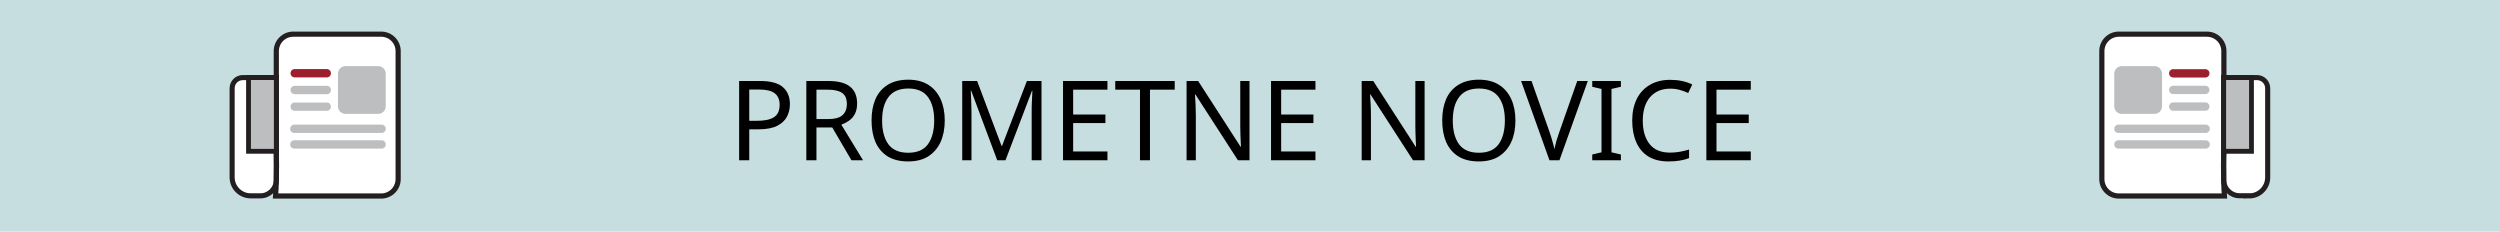
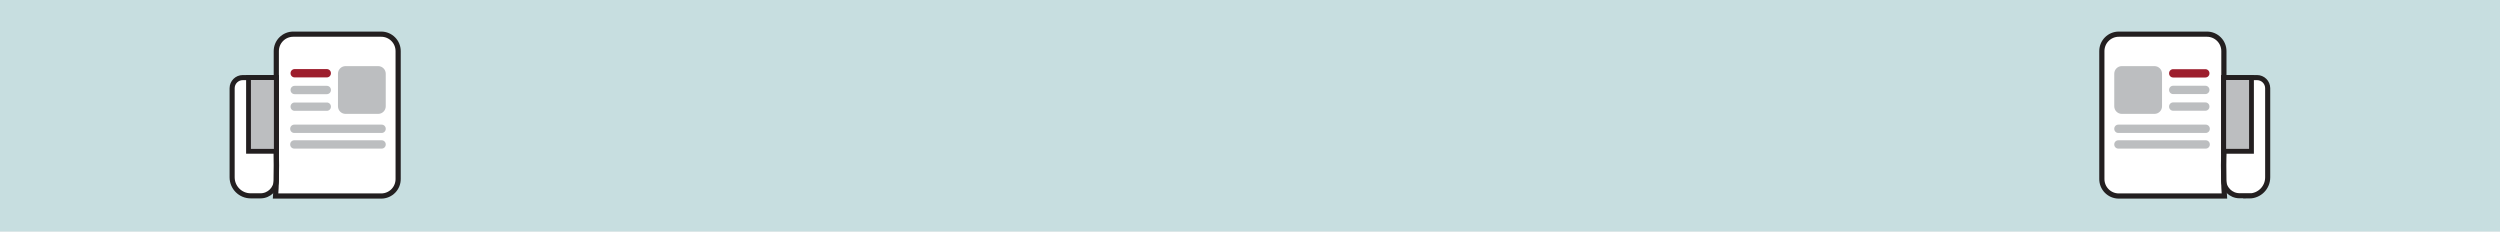
<svg xmlns="http://www.w3.org/2000/svg" viewBox="0 0 270 25">
  <defs>
-     <style>.a{fill:#c7dee0;}.b{font-size:12px;font-family:CenturyGothic, Century Gothic;}.c{fill:#fff;}.d,.e{fill:none;}.d,.e,.f{stroke:#231f20;stroke-miterlimit:10;}.d{stroke-width:0.56px;}.e{stroke-width:0.55px;}.f,.g{fill:#bcbec0;}.f{stroke-width:0.52px;}.h{fill:#9d1e2d;}</style>
+     <style>.a{fill:#c7dee0;}.b{fill:#fff;}.c,.d{fill:none;}.c,.d,.e{stroke:#231f20;stroke-miterlimit:10;}.c{stroke-width:0.56px;}.d{stroke-width:0.55px;}.e,.f{fill:#bcbec0;}.e{stroke-width:0.52px;}.g{fill:#9d1e2d;}</style>
  </defs>
  <rect class="a" width="270" height="25" />
-   <text class="b" transform="translate(78.67 17.31)">PROMETNE NOVICE</text>
-   <path class="c" d="M41.1,3.86H31.58a1.83,1.83,0,0,0-1.83,1.83V8.55h-3.6A1.15,1.15,0,0,0,25,9.7v9.63a2,2,0,0,0,2,2H28a1.71,1.71,0,0,0,1.71-1.7v1.7H41.1a1.83,1.83,0,0,0,1.83-1.83V5.69A1.83,1.83,0,0,0,41.1,3.86Z" />
-   <path class="d" d="M29.84,19.44c0,.59-.05,1.17-.08,1.73l3.36,0h8.07A1.83,1.83,0,0,0,43,19.31V5.52a1.83,1.83,0,0,0-1.83-1.83H31.67a1.83,1.83,0,0,0-1.83,1.83V16.34C29.87,17.33,29.87,18.36,29.84,19.44Z" />
-   <path class="e" d="M26.24,8.38h3.6a0,0,0,0,1,0,0V19.44a1.71,1.71,0,0,1-1.71,1.71H27.07a2,2,0,0,1-2-2V9.53a1.15,1.15,0,0,1,1.15-1.15Z" />
-   <rect class="f" x="26.84" y="8.38" width="3" height="7.96" />
-   <rect class="g" x="36.5" y="7.14" width="5.16" height="5.16" rx="0.82" />
-   <rect class="h" x="31.38" y="7.46" width="4.36" height="0.9" rx="0.44" />
-   <rect class="g" x="31.38" y="9.27" width="4.36" height="0.9" rx="0.44" />
-   <rect class="g" x="31.38" y="11.07" width="4.36" height="0.9" rx="0.44" />
-   <rect class="g" x="31.34" y="13.46" width="10.32" height="0.9" rx="0.44" />
-   <rect class="g" x="31.34" y="15.15" width="10.32" height="0.9" rx="0.44" />
-   <path class="c" d="M228.9,3.86h9.52a1.83,1.83,0,0,1,1.83,1.83V8.55h3.6A1.15,1.15,0,0,1,245,9.7v9.63a2,2,0,0,1-2,2H242a1.71,1.71,0,0,1-1.71-1.7v1.7H228.9a1.83,1.83,0,0,1-1.83-1.83V5.69A1.83,1.83,0,0,1,228.9,3.86Z" />
-   <path class="d" d="M240.16,19.44c0,.59.05,1.17.08,1.73l-3.36,0h-8.07A1.83,1.83,0,0,1,227,19.31V5.52a1.83,1.83,0,0,1,1.83-1.83h9.52a1.83,1.83,0,0,1,1.83,1.83V16.34C240.13,17.33,240.13,18.36,240.16,19.44Z" />
-   <path class="e" d="M242.14,8.38h1.06a1.71,1.71,0,0,1,1.71,1.71V21.14a0,0,0,0,1,0,0h-3.6A1.15,1.15,0,0,1,240.16,20V10.36a2,2,0,0,1,2-2Z" transform="translate(485.07 29.52) rotate(-180)" />
-   <rect class="f" x="240.16" y="8.38" width="3" height="7.96" transform="translate(483.32 24.72) rotate(-180)" />
-   <rect class="g" x="228.34" y="7.14" width="5.16" height="5.16" rx="0.82" transform="translate(461.84 19.44) rotate(-180)" />
-   <rect class="h" x="234.26" y="7.46" width="4.36" height="0.9" rx="0.44" transform="translate(472.88 15.83) rotate(-180)" />
-   <rect class="g" x="234.26" y="9.27" width="4.36" height="0.9" rx="0.44" transform="translate(472.88 19.43) rotate(-180)" />
-   <rect class="g" x="234.26" y="11.07" width="4.36" height="0.9" rx="0.44" transform="translate(472.88 23.03) rotate(-180)" />
-   <rect class="g" x="228.34" y="13.46" width="10.32" height="0.9" rx="0.44" transform="translate(467 27.82) rotate(-180)" />
-   <rect class="g" x="228.34" y="15.15" width="10.32" height="0.9" rx="0.44" transform="translate(467 31.2) rotate(-180)" />
+   <path class="b" d="M41.1,3.86H31.58a1.83,1.83,0,0,0-1.83,1.83V8.55h-3.6A1.15,1.15,0,0,0,25,9.7v9.63a2,2,0,0,0,2,2H28a1.71,1.71,0,0,0,1.71-1.7v1.7H41.1a1.83,1.83,0,0,0,1.83-1.83V5.69A1.83,1.83,0,0,0,41.1,3.86Z" />
+   <path class="c" d="M29.84,19.44c0,.59-.05,1.17-.08,1.73l3.36,0h8.07A1.83,1.83,0,0,0,43,19.31V5.52a1.83,1.83,0,0,0-1.83-1.83H31.67a1.83,1.83,0,0,0-1.83,1.83V16.34C29.87,17.33,29.87,18.36,29.84,19.44Z" />
+   <path class="d" d="M26.24,8.38h3.6a0,0,0,0,1,0,0V19.44a1.71,1.71,0,0,1-1.71,1.71H27.07a2,2,0,0,1-2-2V9.53a1.15,1.15,0,0,1,1.15-1.15Z" />
+   <rect class="e" x="26.84" y="8.38" width="3" height="7.96" />
+   <rect class="f" x="36.5" y="7.14" width="5.16" height="5.16" rx="0.82" />
+   <rect class="g" x="31.38" y="7.46" width="4.36" height="0.9" rx="0.44" />
+   <rect class="f" x="31.38" y="9.27" width="4.36" height="0.9" rx="0.44" />
+   <rect class="f" x="31.38" y="11.07" width="4.36" height="0.9" rx="0.44" />
+   <rect class="f" x="31.34" y="13.46" width="10.32" height="0.9" rx="0.44" />
+   <rect class="f" x="31.34" y="15.15" width="10.32" height="0.9" rx="0.44" />
+   <path class="b" d="M228.9,3.86h9.52a1.83,1.83,0,0,1,1.83,1.83V8.55h3.6A1.15,1.15,0,0,1,245,9.7v9.63a2,2,0,0,1-2,2H242a1.71,1.71,0,0,1-1.71-1.7v1.7H228.9a1.83,1.83,0,0,1-1.83-1.83V5.69A1.83,1.83,0,0,1,228.9,3.86Z" />
+   <path class="c" d="M240.16,19.44c0,.59.05,1.17.08,1.73l-3.36,0h-8.07A1.83,1.83,0,0,1,227,19.31V5.52a1.83,1.83,0,0,1,1.83-1.83h9.52a1.83,1.83,0,0,1,1.83,1.83V16.34C240.13,17.33,240.13,18.36,240.16,19.44Z" />
+   <path class="d" d="M242.14,8.38h1.06a1.71,1.71,0,0,1,1.71,1.71V21.14a0,0,0,0,1,0,0h-3.6A1.15,1.15,0,0,1,240.16,20V10.36a2,2,0,0,1,2-2Z" transform="translate(485.07 29.52) rotate(-180)" />
+   <rect class="e" x="240.16" y="8.38" width="3" height="7.96" transform="translate(483.32 24.72) rotate(-180)" />
+   <rect class="f" x="228.34" y="7.14" width="5.16" height="5.16" rx="0.82" transform="translate(461.84 19.44) rotate(-180)" />
+   <rect class="g" x="234.26" y="7.46" width="4.36" height="0.9" rx="0.44" transform="translate(472.88 15.83) rotate(-180)" />
+   <rect class="f" x="234.26" y="9.27" width="4.36" height="0.9" rx="0.44" transform="translate(472.88 19.43) rotate(-180)" />
+   <rect class="f" x="234.26" y="11.07" width="4.36" height="0.9" rx="0.44" transform="translate(472.88 23.03) rotate(-180)" />
+   <rect class="f" x="228.34" y="13.46" width="10.32" height="0.9" rx="0.44" transform="translate(467 27.82) rotate(-180)" />
+   <rect class="f" x="228.34" y="15.15" width="10.32" height="0.9" rx="0.44" transform="translate(467 31.2) rotate(-180)" />
</svg>
